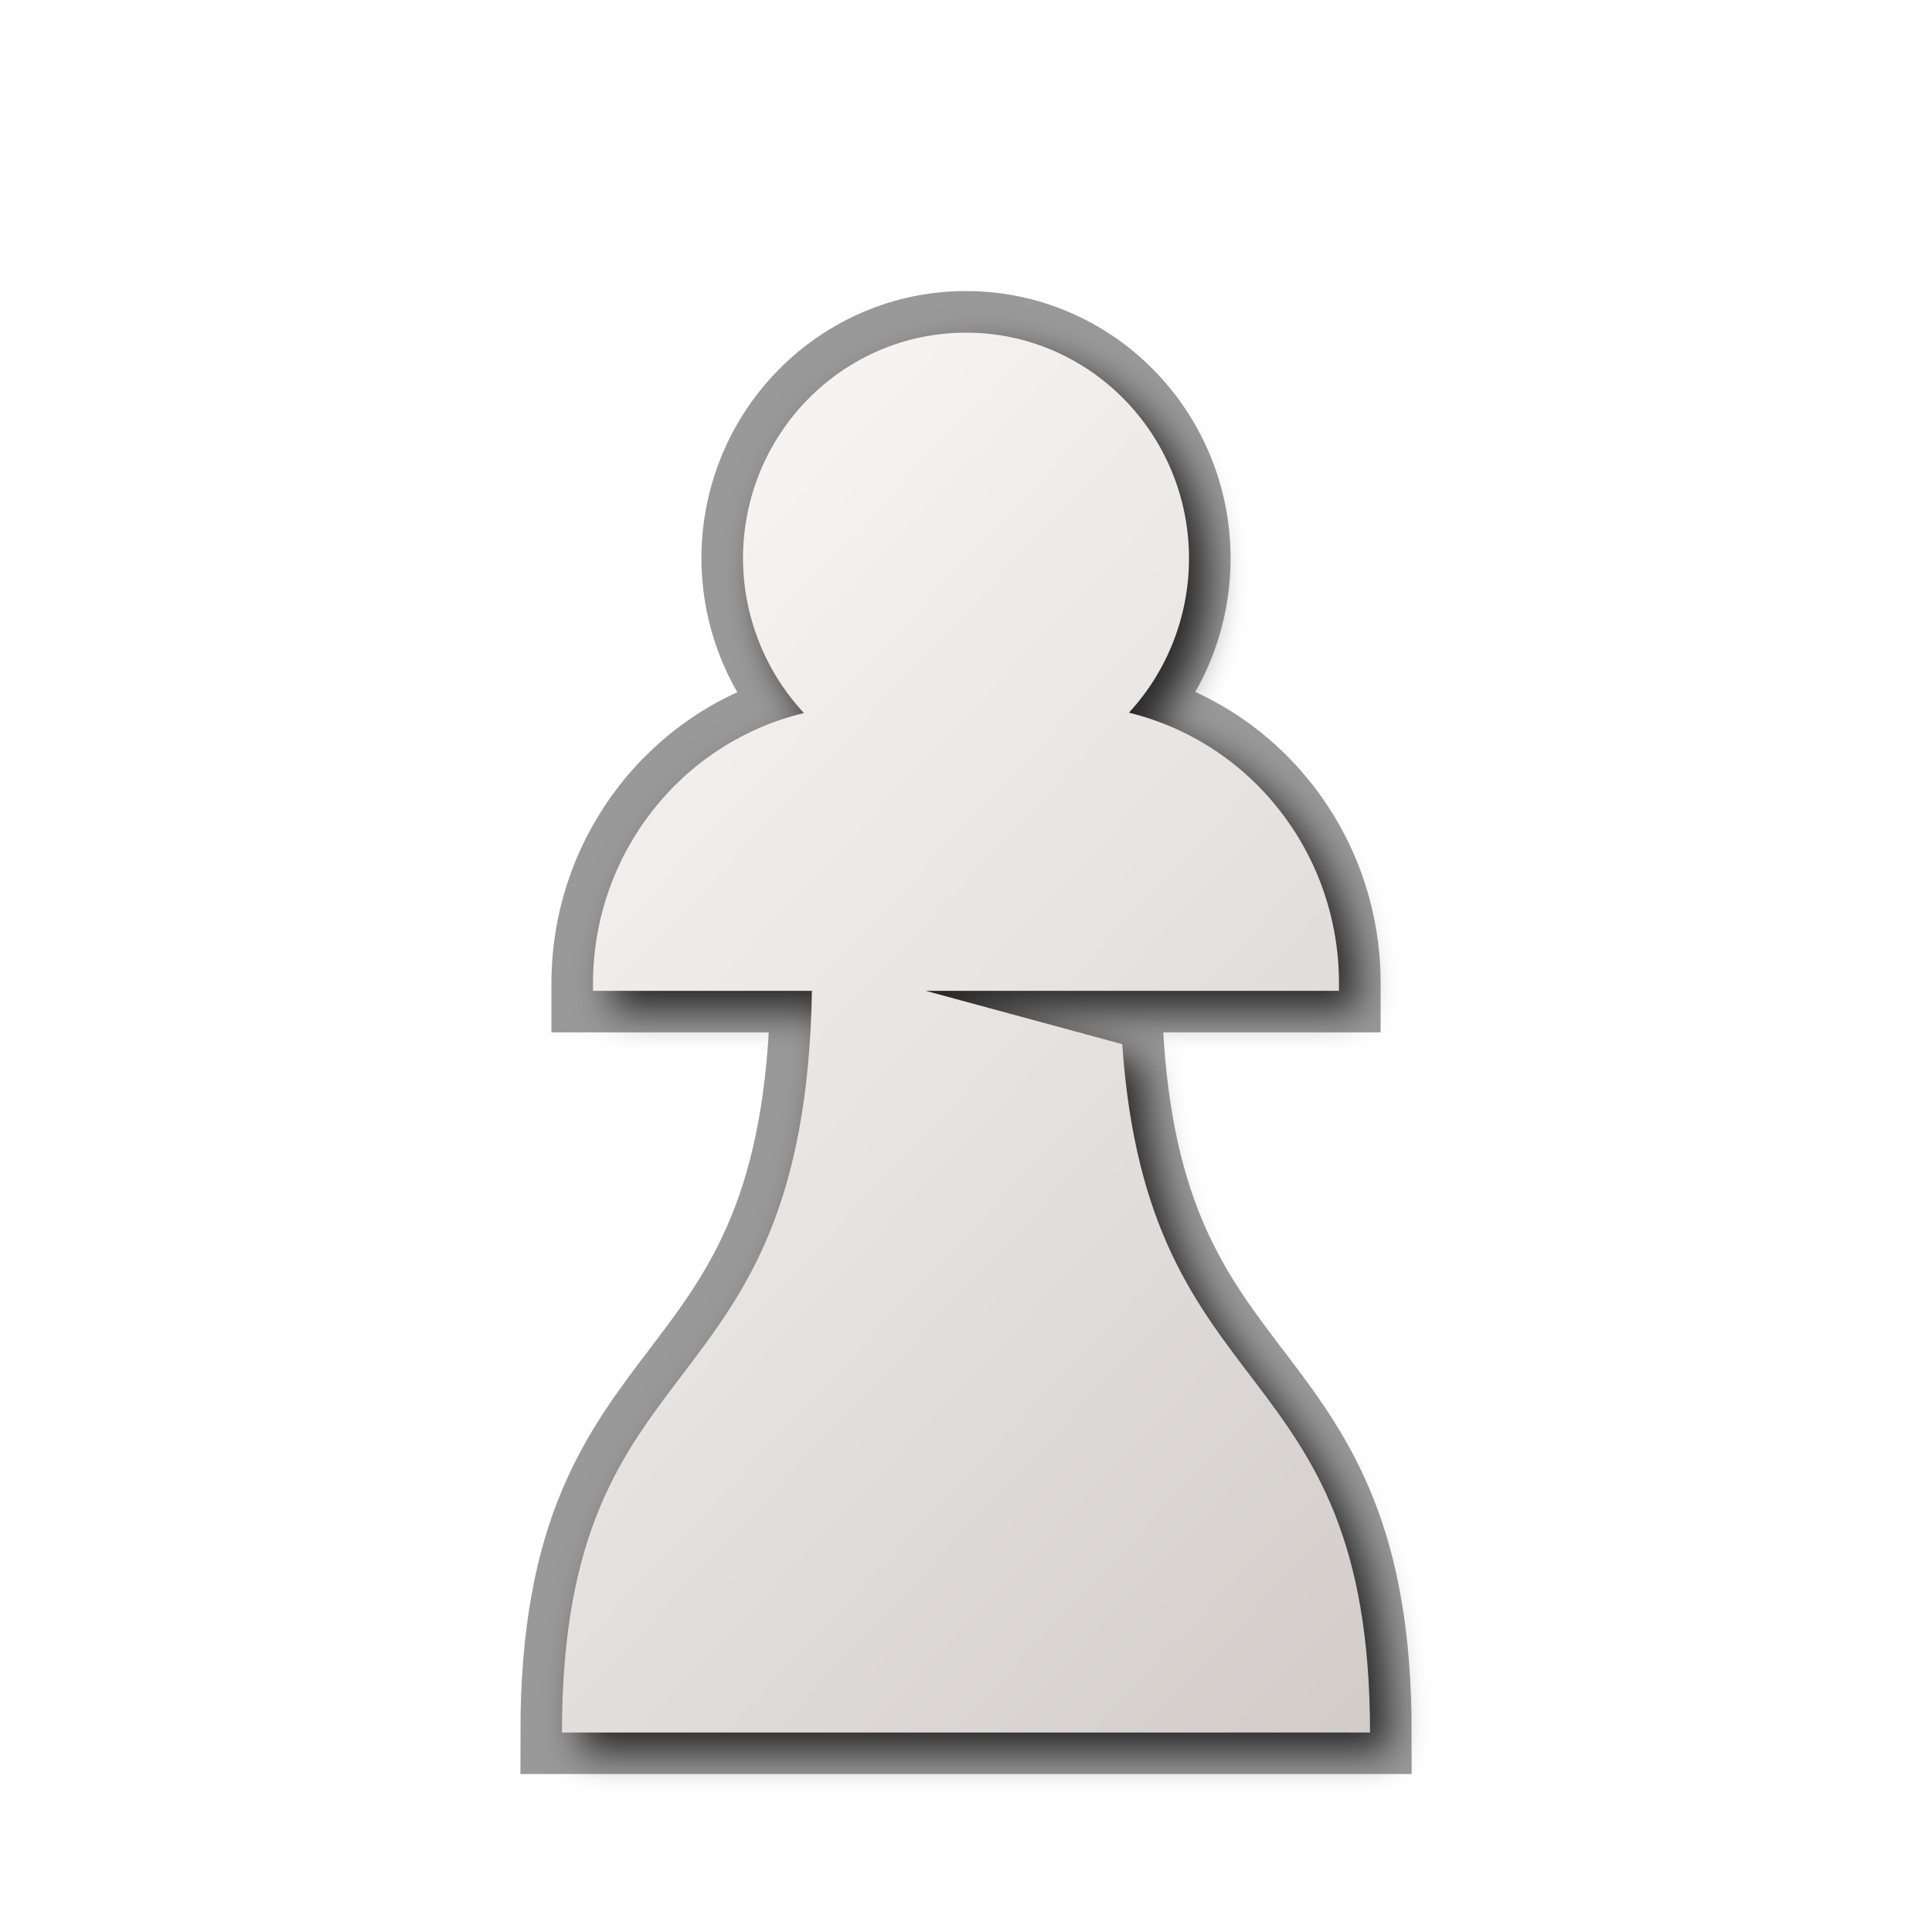
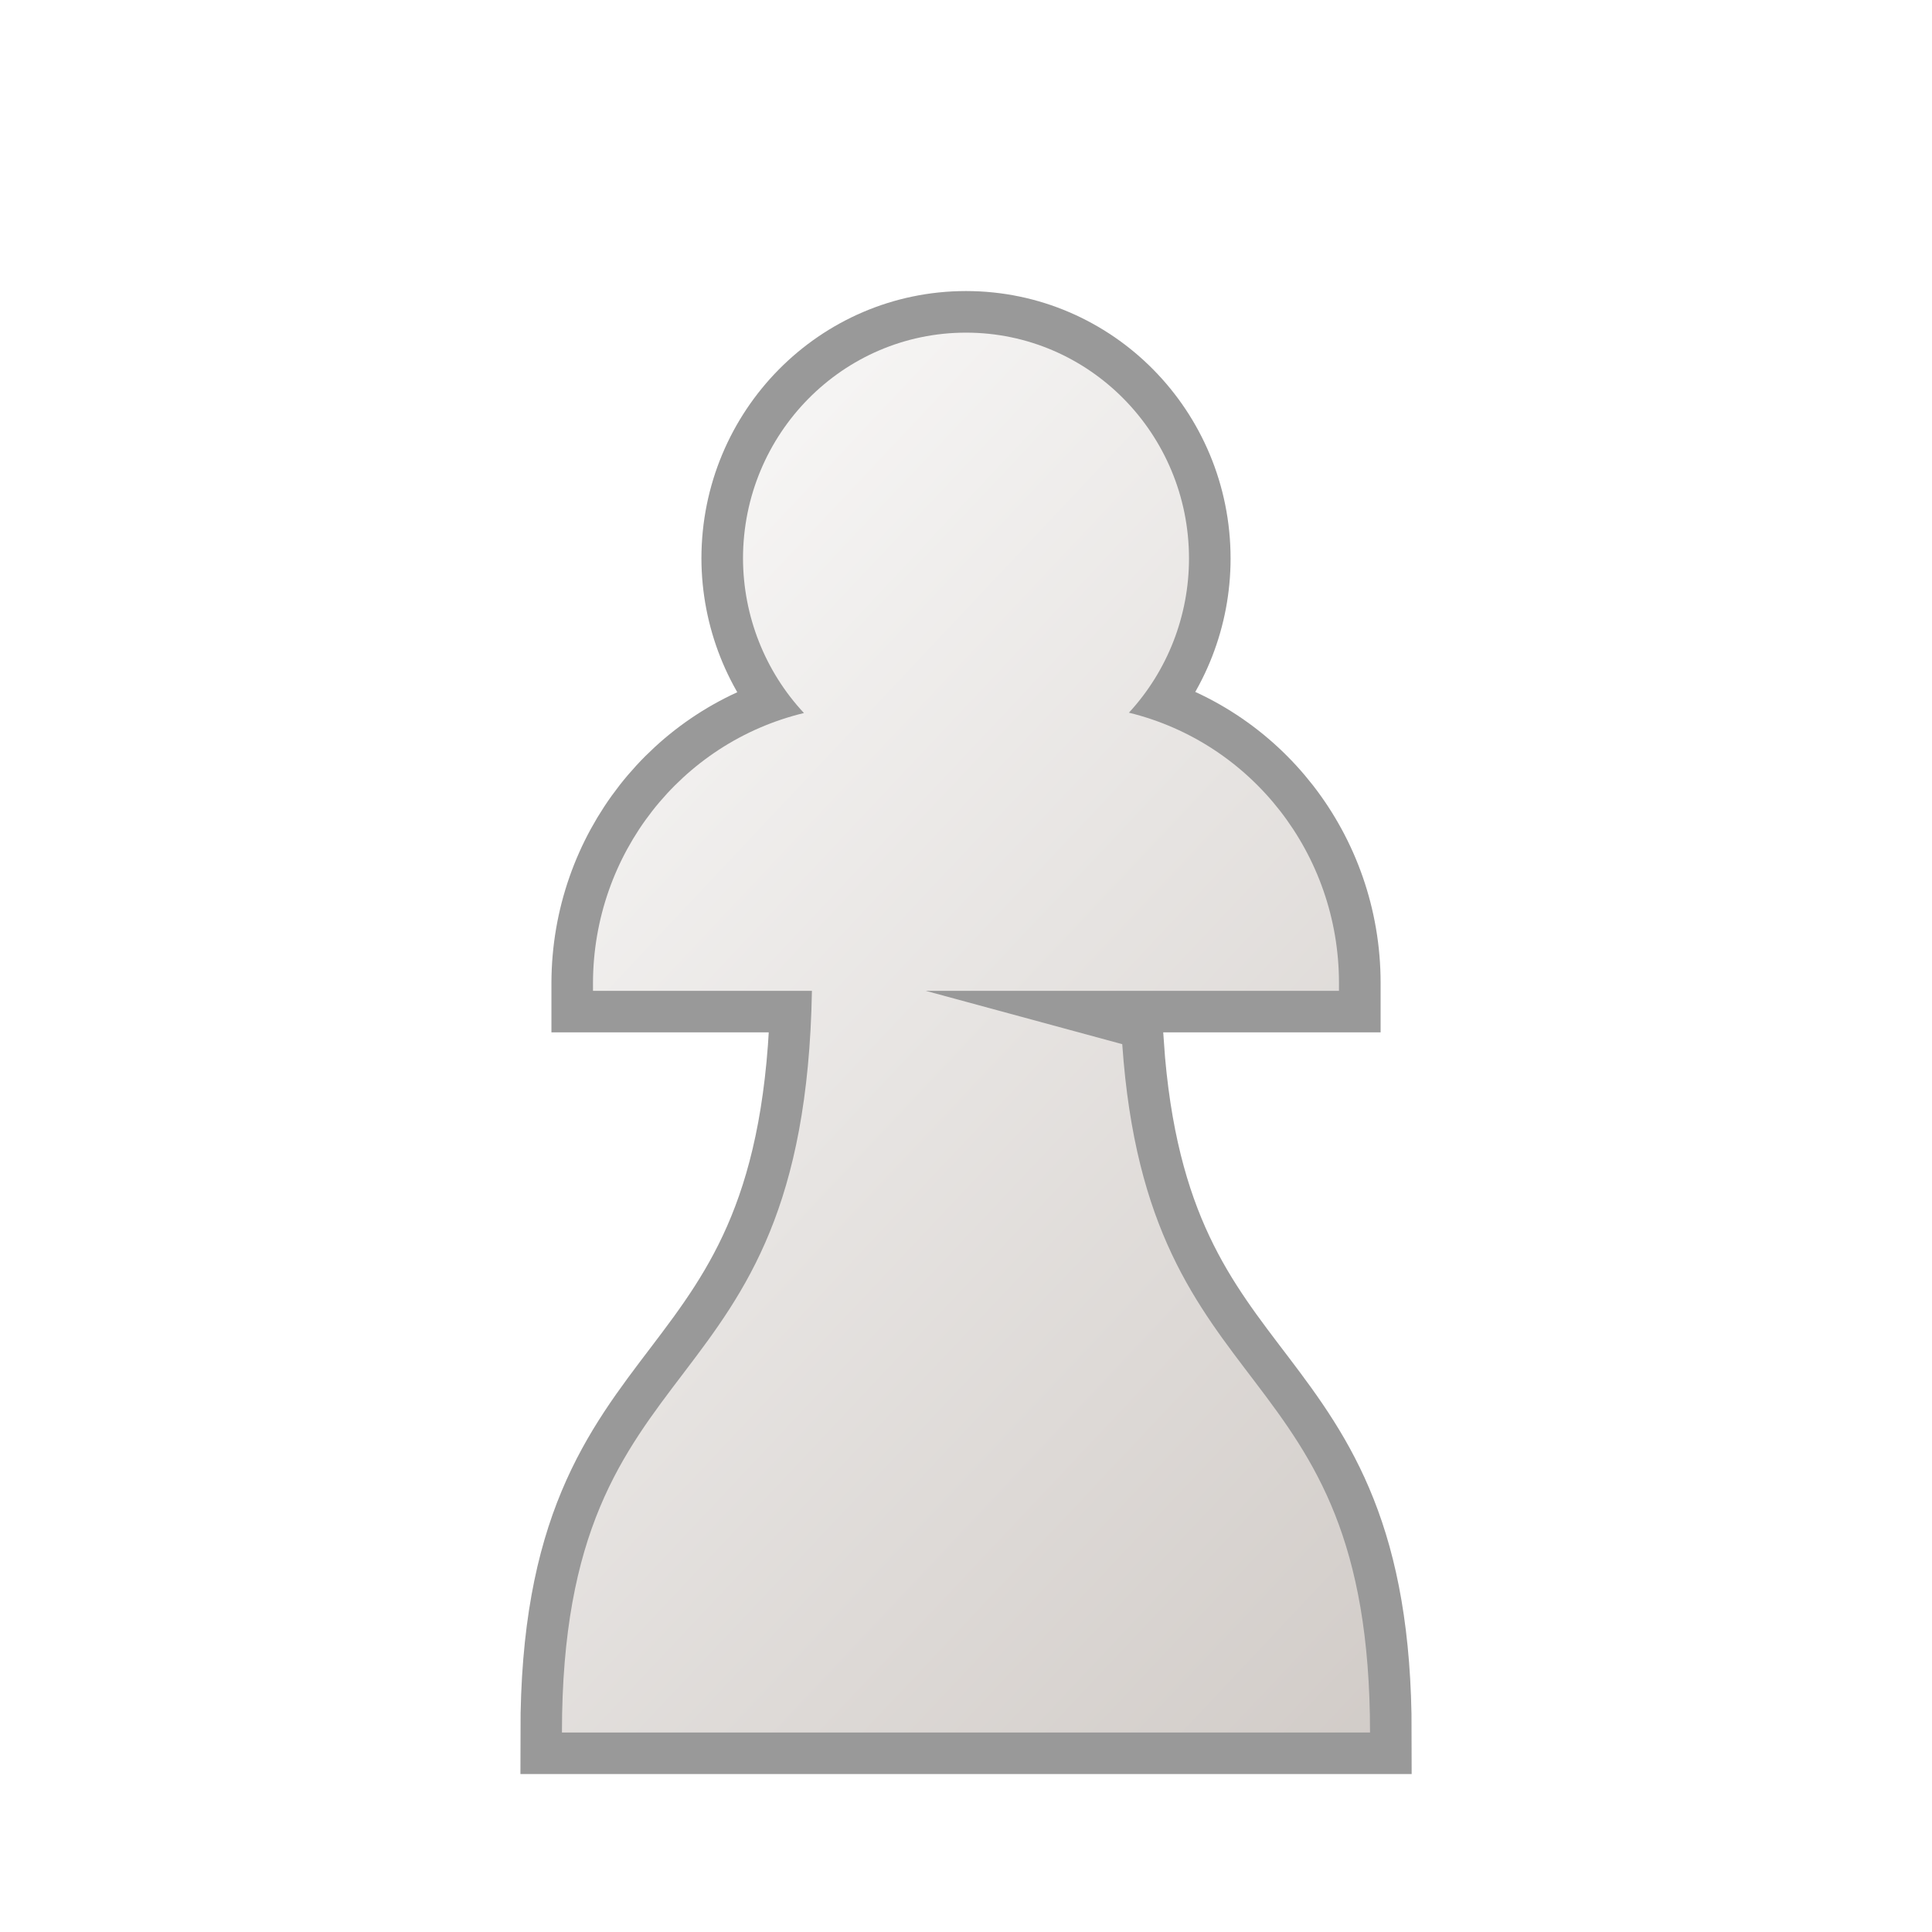
<svg xmlns="http://www.w3.org/2000/svg" xmlns:xlink="http://www.w3.org/1999/xlink" style="color-scheme:light only" width="175.696" height="175.696" viewBox="0 0 46.486 46.486">
  <defs>
    <linearGradient id="a">
      <stop offset="0" style="stop-color:#fff;stop-opacity:1" />
      <stop offset="1" style="stop-color:#c5beb9;stop-opacity:1" />
    </linearGradient>
    <linearGradient xlink:href="#a" id="b" x1="114.904" x2="154.749" y1="33.816" y2="72.745" gradientTransform="matrix(1 0 0 1.0235 -28.378 88.818)" gradientUnits="userSpaceOnUse" />
-     <filter id="c" width="1.136" height="1.08" x="-.056" y="-.033" style="color-interpolation-filters:sRGB">
-       <feFlood flood-color="#000" flood-opacity=".745" result="flood" />
-       <feGaussianBlur in="SourceGraphic" result="blur" stdDeviation=".5" />
-       <feOffset dx=".5" dy=".5" in="blur" result="offset" />
-       <feComposite in="flood" in2="offset" operator="in" result="comp1" />
-       <feComposite in="SourceGraphic" in2="comp1" result="comp2" />
-     </filter>
  </defs>
  <path d="M23.243 8.003c-2.963 0-5.366 2.433-5.366 5.435.004 1.383.529 2.712 1.467 3.717-2.97.716-5.069 3.401-5.076 6.494v.191h5.268c-.181 10.389-6.014 8.139-6.014 17.845h19.444c0-9.287-5.342-7.624-5.962-16.562l-4.726-1.283h9.941v-.191c-.001-3.09-2.09-5.777-5.055-6.502.928-1.006 1.445-2.332 1.445-3.709 0-3.002-2.402-5.435-5.366-5.435z" style="font-variation-settings:normal;fill:none;fill-opacity:1;stroke:#000;stroke-width:2;stroke-linecap:round;stroke-linejoin:miter;stroke-miterlimit:4;stroke-dasharray:none;stroke-dashoffset:0;stroke-opacity:.4;paint-order:stroke markers fill;stop-color:#000" />
-   <path d="M103.119 122.058c-3.245 0-5.876 2.631-5.876 5.876a5.876 5.876 0 0 0 1.606 4.019c-3.252.774-5.551 3.677-5.559 7.02v.207h5.769c-.198 11.232-6.587 8.8-6.587 19.293h21.293c0-10.04-5.85-8.242-6.529-17.906l-5.176-1.387h10.887v-.207c-.001-3.34-2.289-6.245-5.535-7.029a5.876 5.876 0 0 0 1.583-4.01c0-3.245-2.631-5.876-5.876-5.876" style="font-variation-settings:normal;fill:url(#b);fill-opacity:1;stroke:none;stroke-width:2.176;stroke-linecap:round;stroke-linejoin:miter;stroke-miterlimit:4;stroke-dasharray:none;stroke-dashoffset:0;stroke-opacity:.4;paint-order:stroke markers fill;filter:url(#c);stop-color:#000" transform="matrix(.91313 0 0 .92496 -70.918 -104.895)" />
+   <path d="M103.119 122.058c-3.245 0-5.876 2.631-5.876 5.876a5.876 5.876 0 0 0 1.606 4.019c-3.252.774-5.551 3.677-5.559 7.02v.207h5.769c-.198 11.232-6.587 8.8-6.587 19.293h21.293c0-10.04-5.85-8.242-6.529-17.906l-5.176-1.387h10.887v-.207c-.001-3.34-2.289-6.245-5.535-7.029a5.876 5.876 0 0 0 1.583-4.01c0-3.245-2.631-5.876-5.876-5.876" style="font-variation-settings:normal;fill:url(#b);fill-opacity:1;stroke:none;stroke-width:2.176;stroke-linecap:round;stroke-linejoin:miter;stroke-miterlimit:4;stroke-dasharray:none;stroke-dashoffset:0;stroke-opacity:.4;paint-order:stroke markers fill;stop-color:#000" transform="matrix(.91313 0 0 .92496 -70.918 -104.895)" />
</svg>
